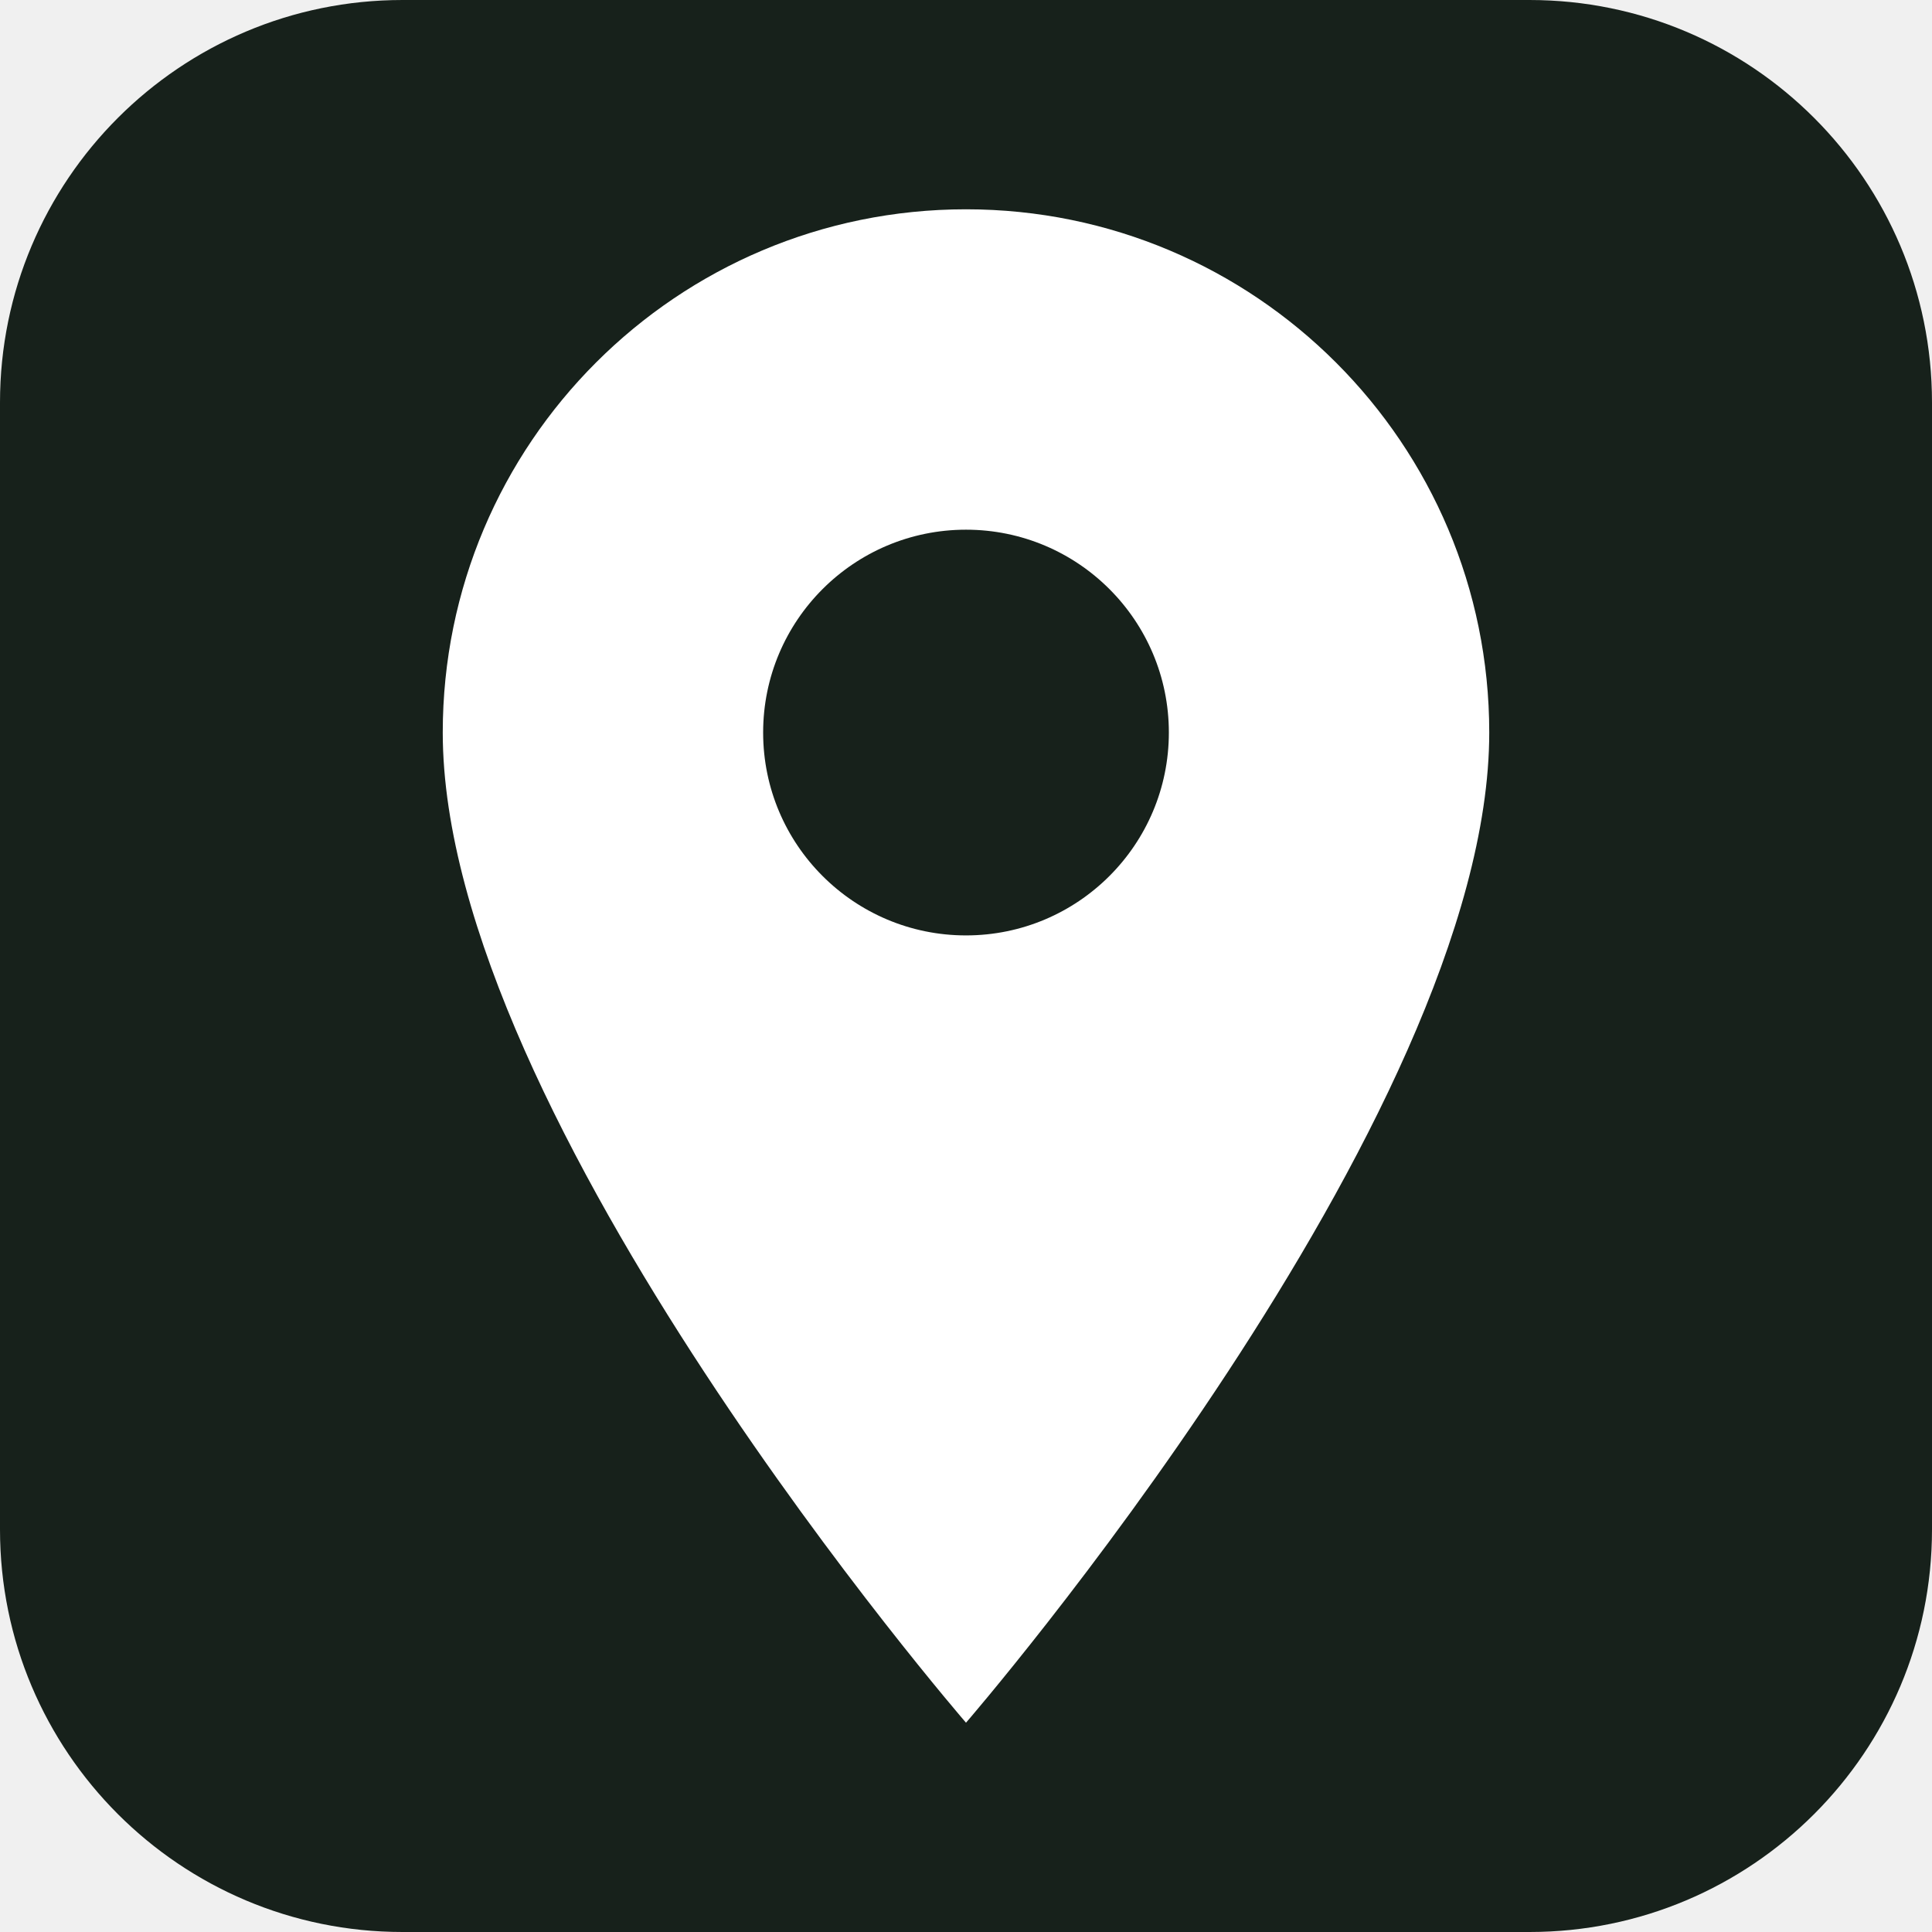
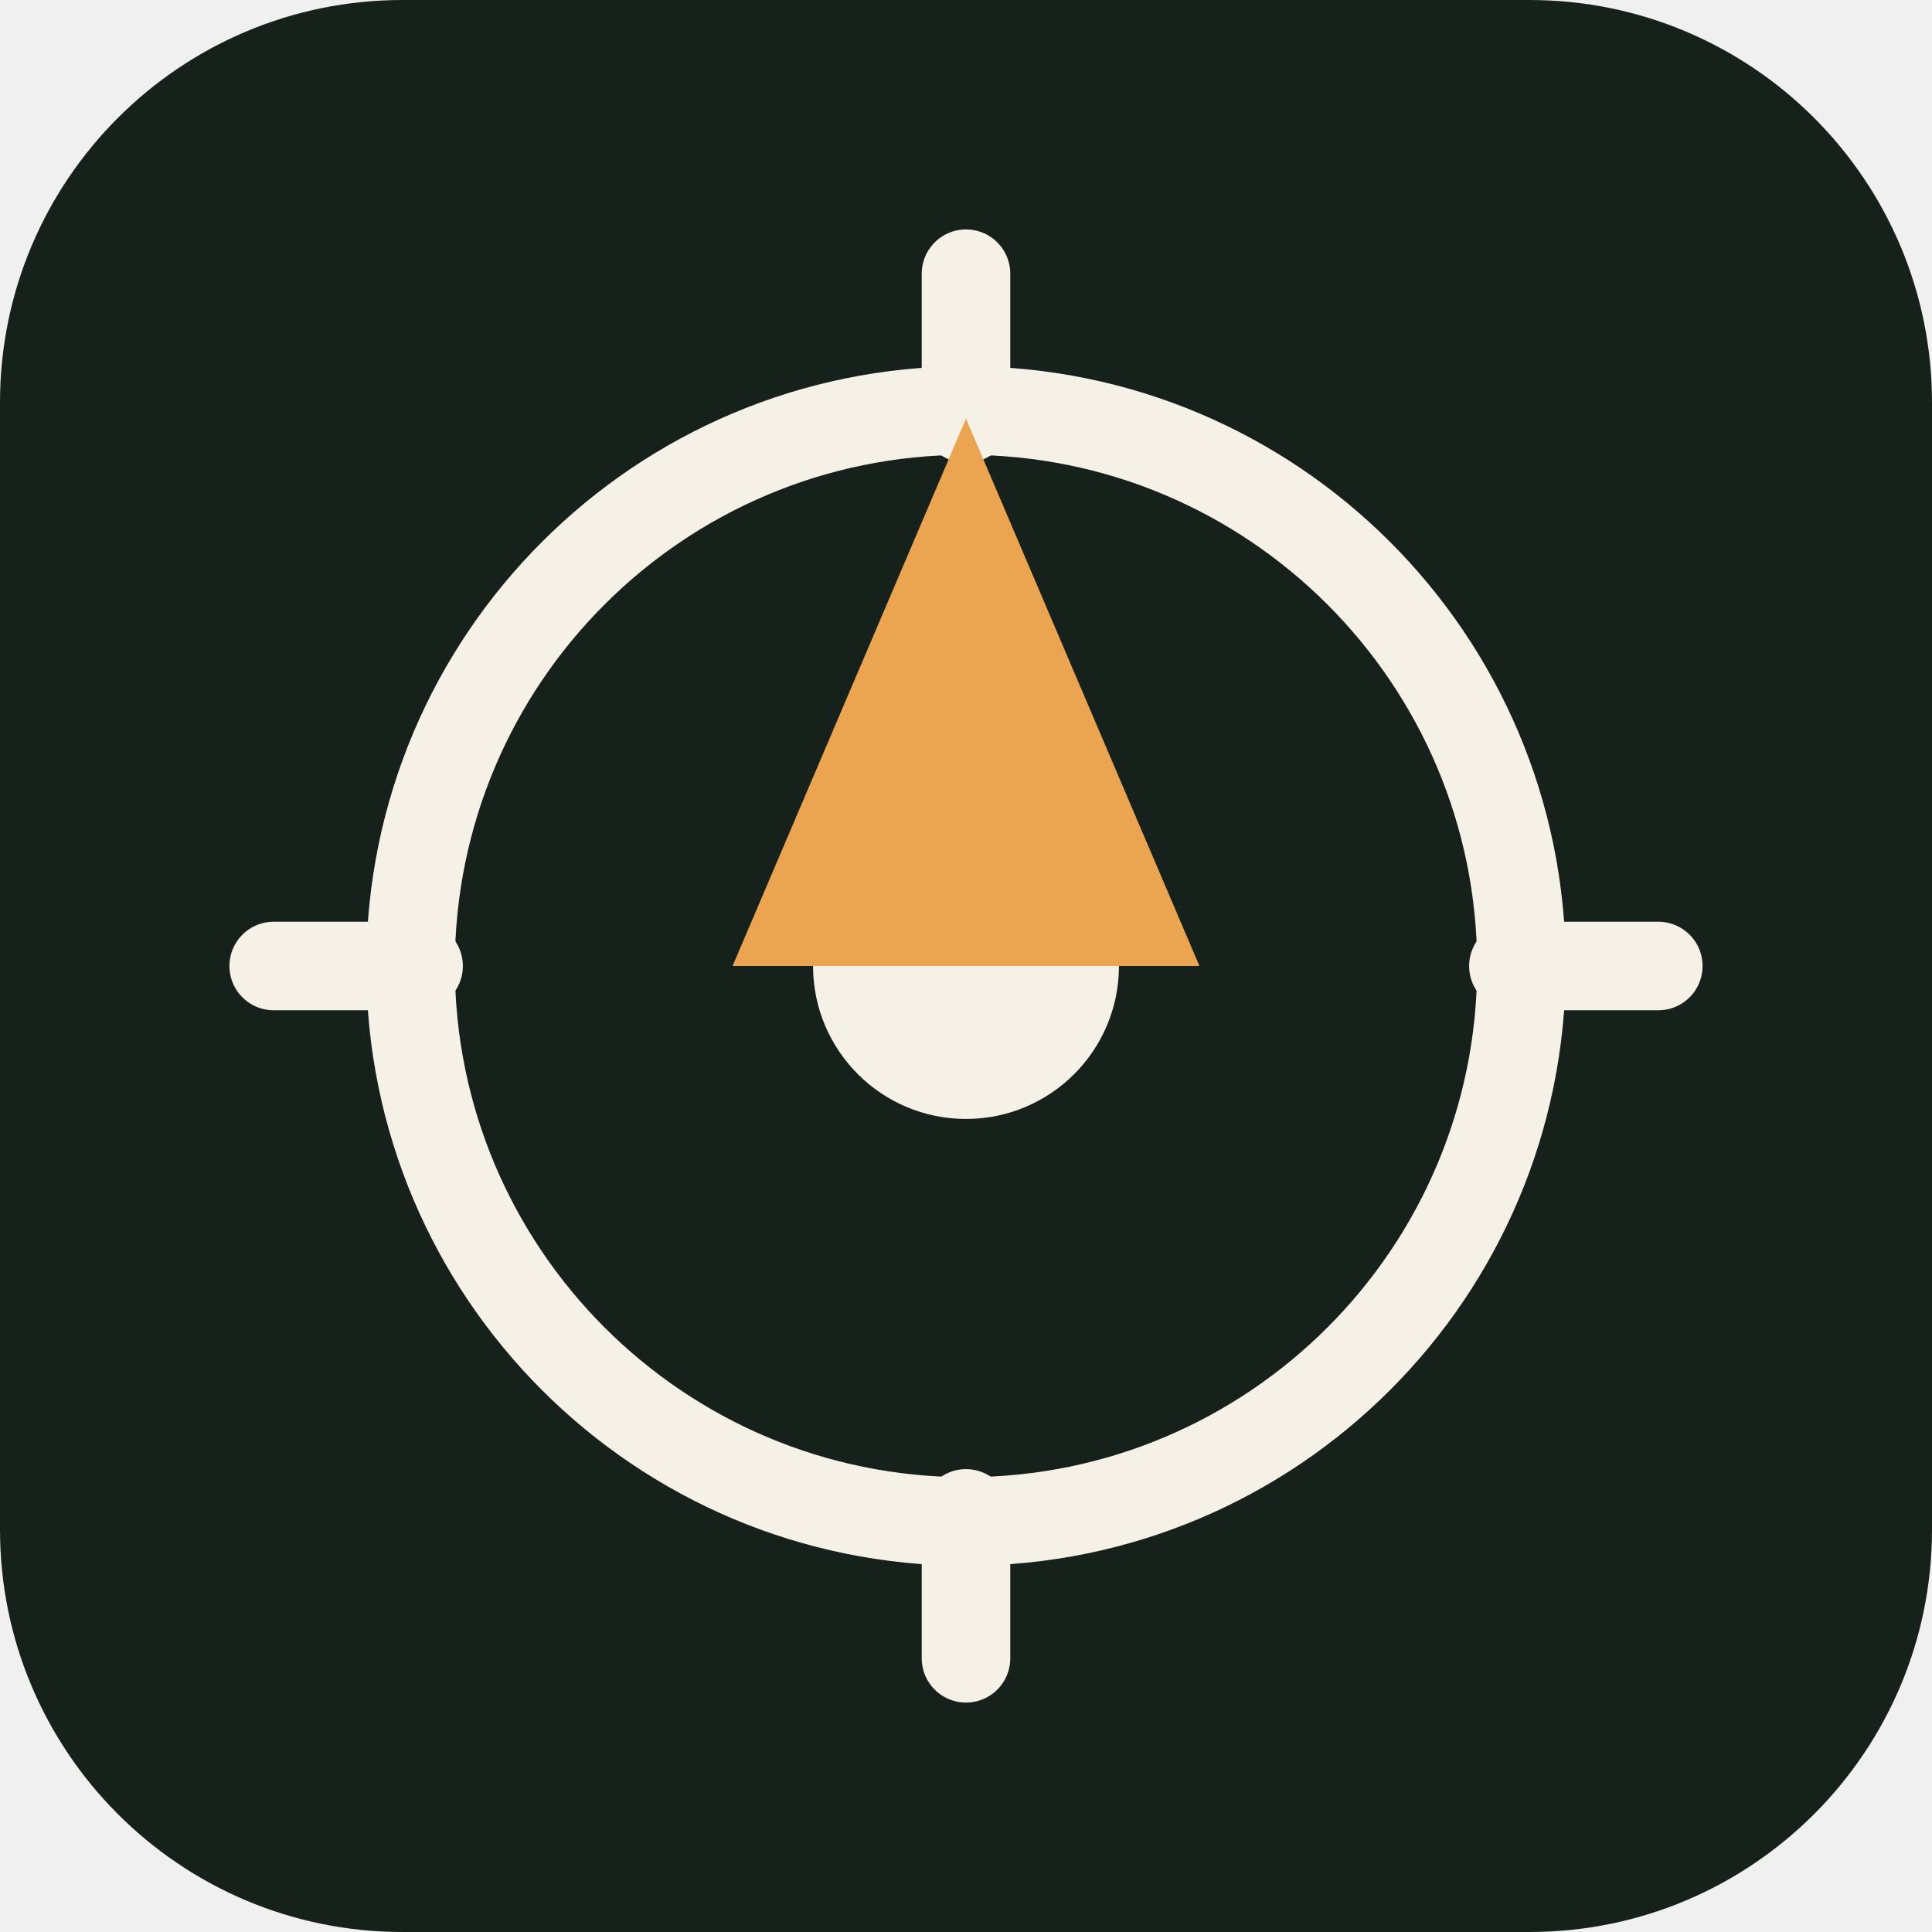
<svg xmlns="http://www.w3.org/2000/svg" viewBox="0 0 24 24">
  <rect width="24" height="24" rx="5" fill="#17211b" />
-   <path fill="#ffffff" d="M12 2.6c-3.59 0-6.5 2.91-6.5 6.5 0 4.79 6.5 12.3 6.5 12.3s6.5-7.51 6.5-12.3c0-3.59-2.91-6.5-6.5-6.5zm0 9.02A2.52 2.52 0 0 1 9.48 9.1 2.52 2.52 0 0 1 12 6.58a2.52 2.52 0 0 1 2.52 2.52A2.52 2.52 0 0 1 12 11.62z" />
+   <circle cx="12" cy="12" r="6.9" fill="none" stroke="#f6f1e7" stroke-width="1.1" />
+   <path d="M12 3.4v1.8M12 18.8v1.8M3.4 12h1.8M18.8 12h1.8" stroke="#f6f1e7" stroke-width="1.1" stroke-linecap="round" />
+   <path d="M12 13.9a1.9 1.9 0 1 0 0-3.8 1.9 1.9 0 0 0 0 3.8z" fill="#f6f1e7" />
+   <path d="M12 5.2 14.9 12h-5.8L12 5.2z" fill="#eba44f" />
</svg>
